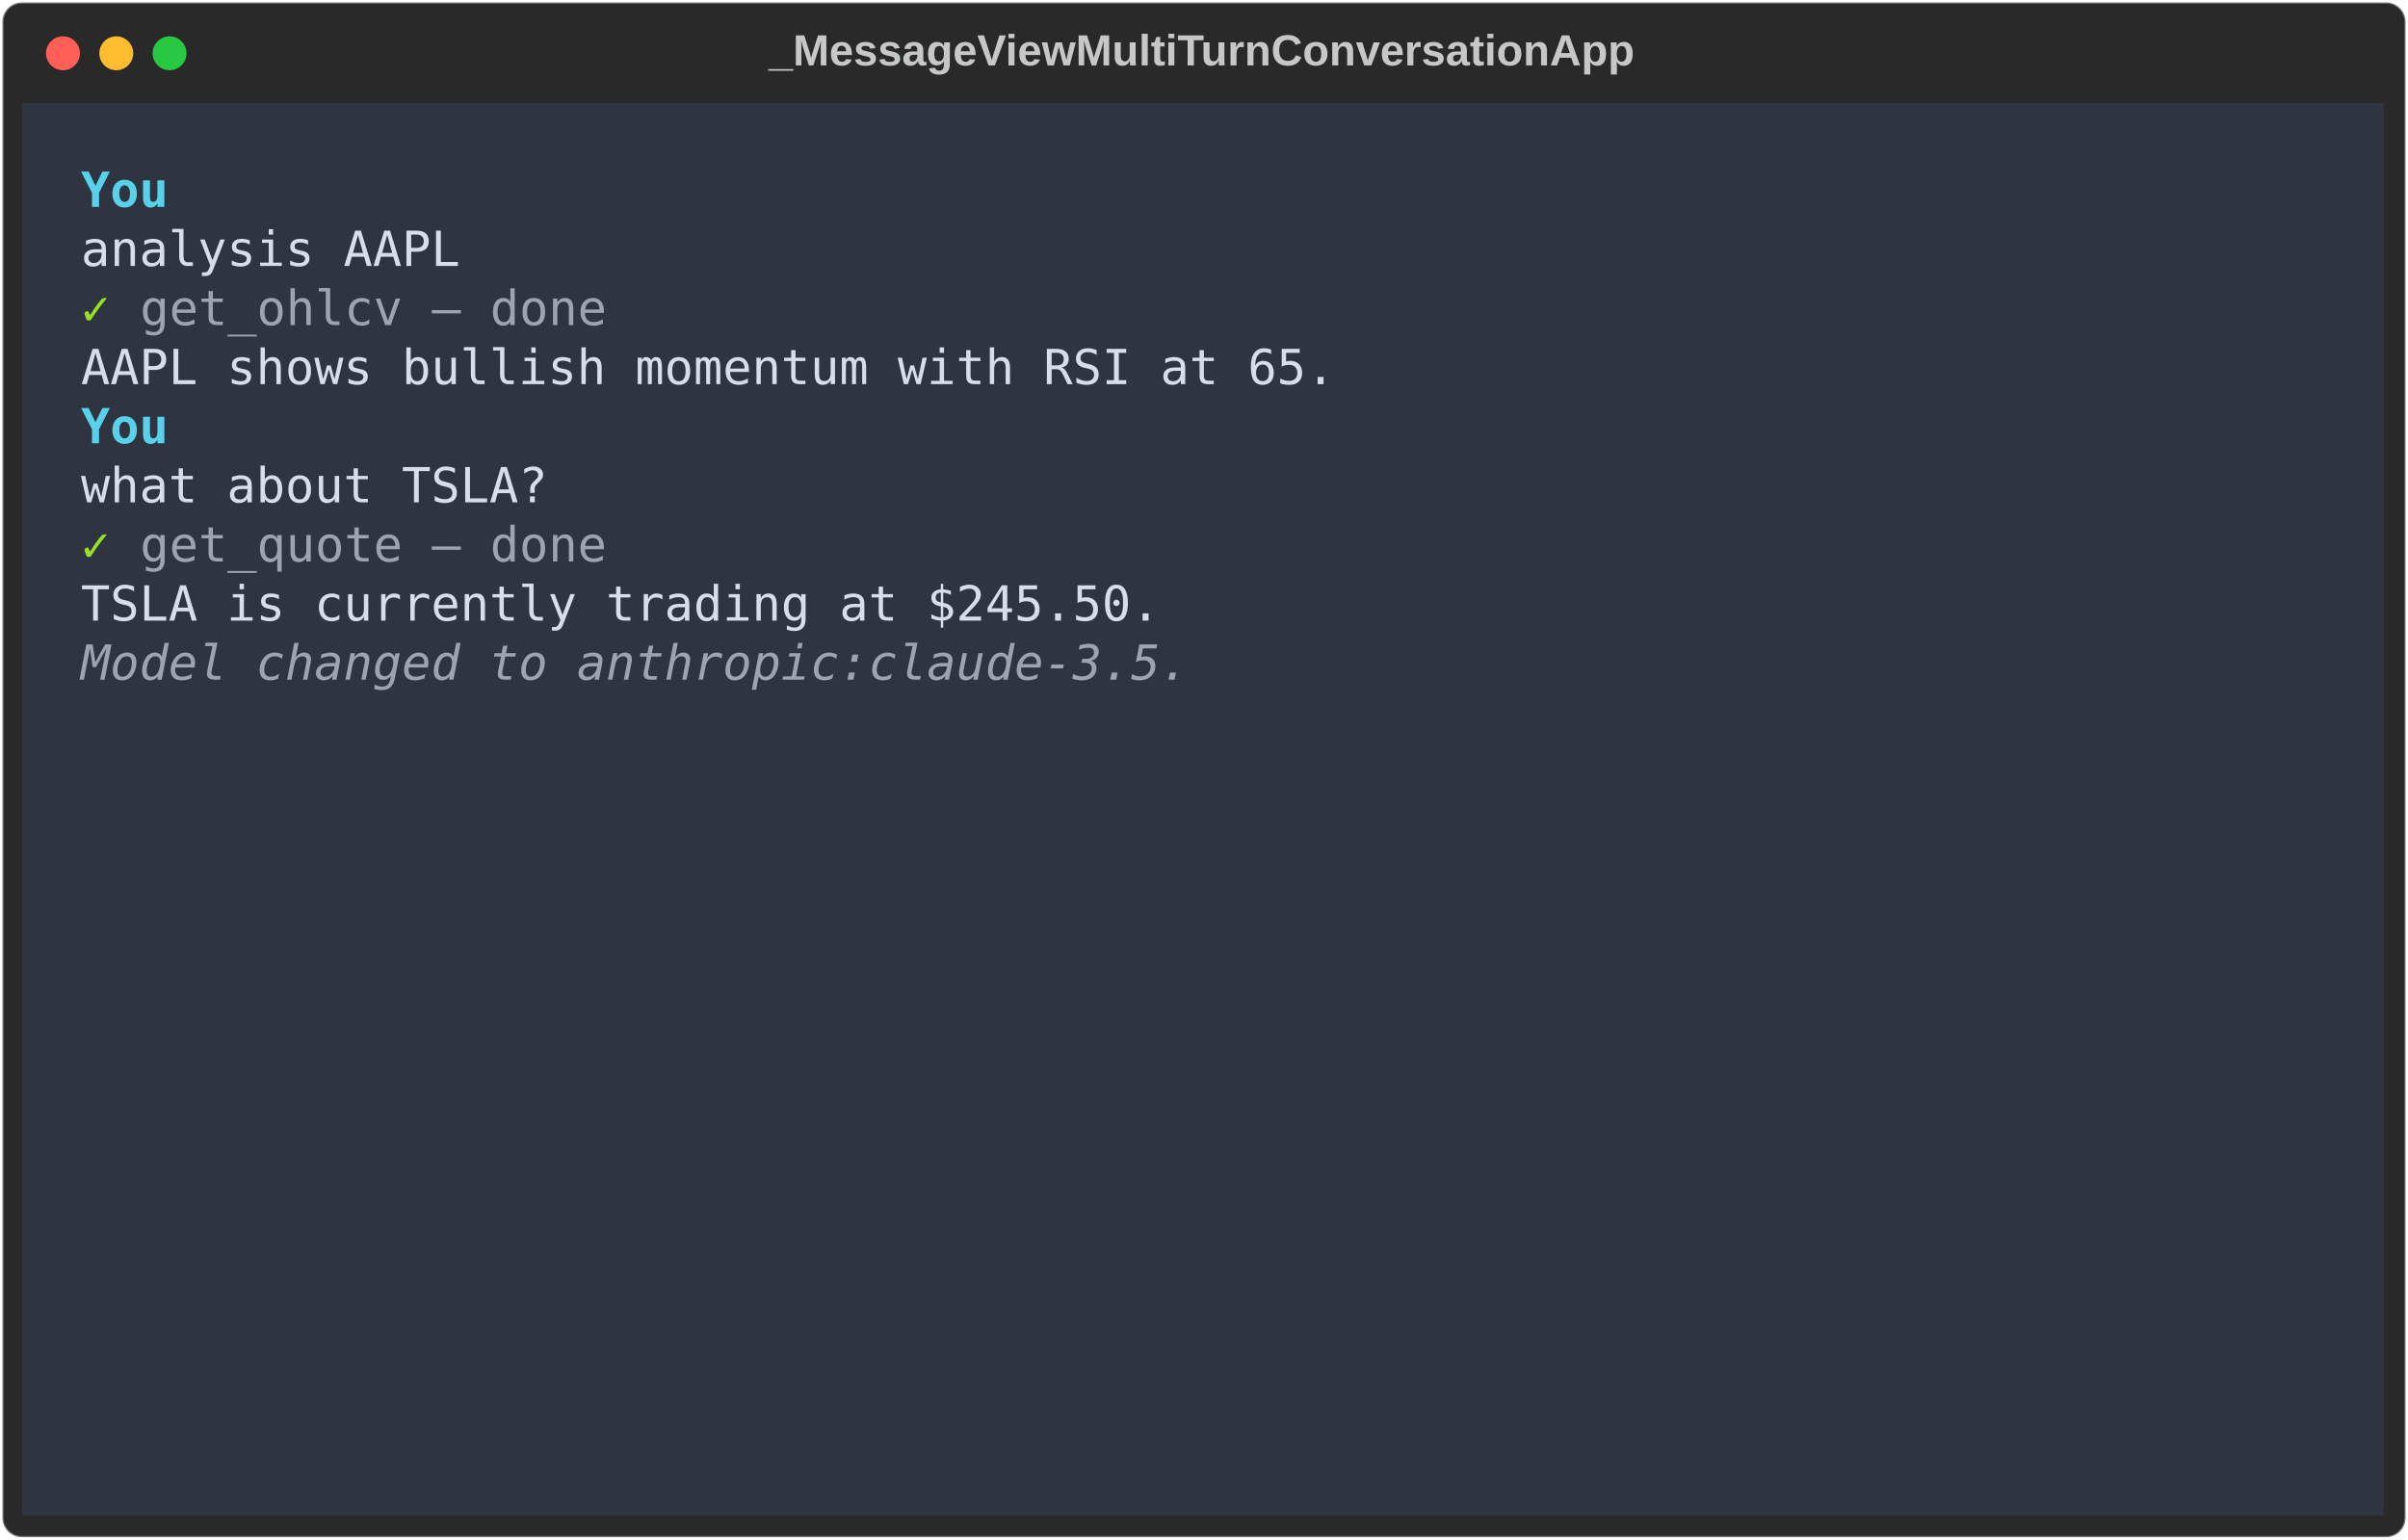
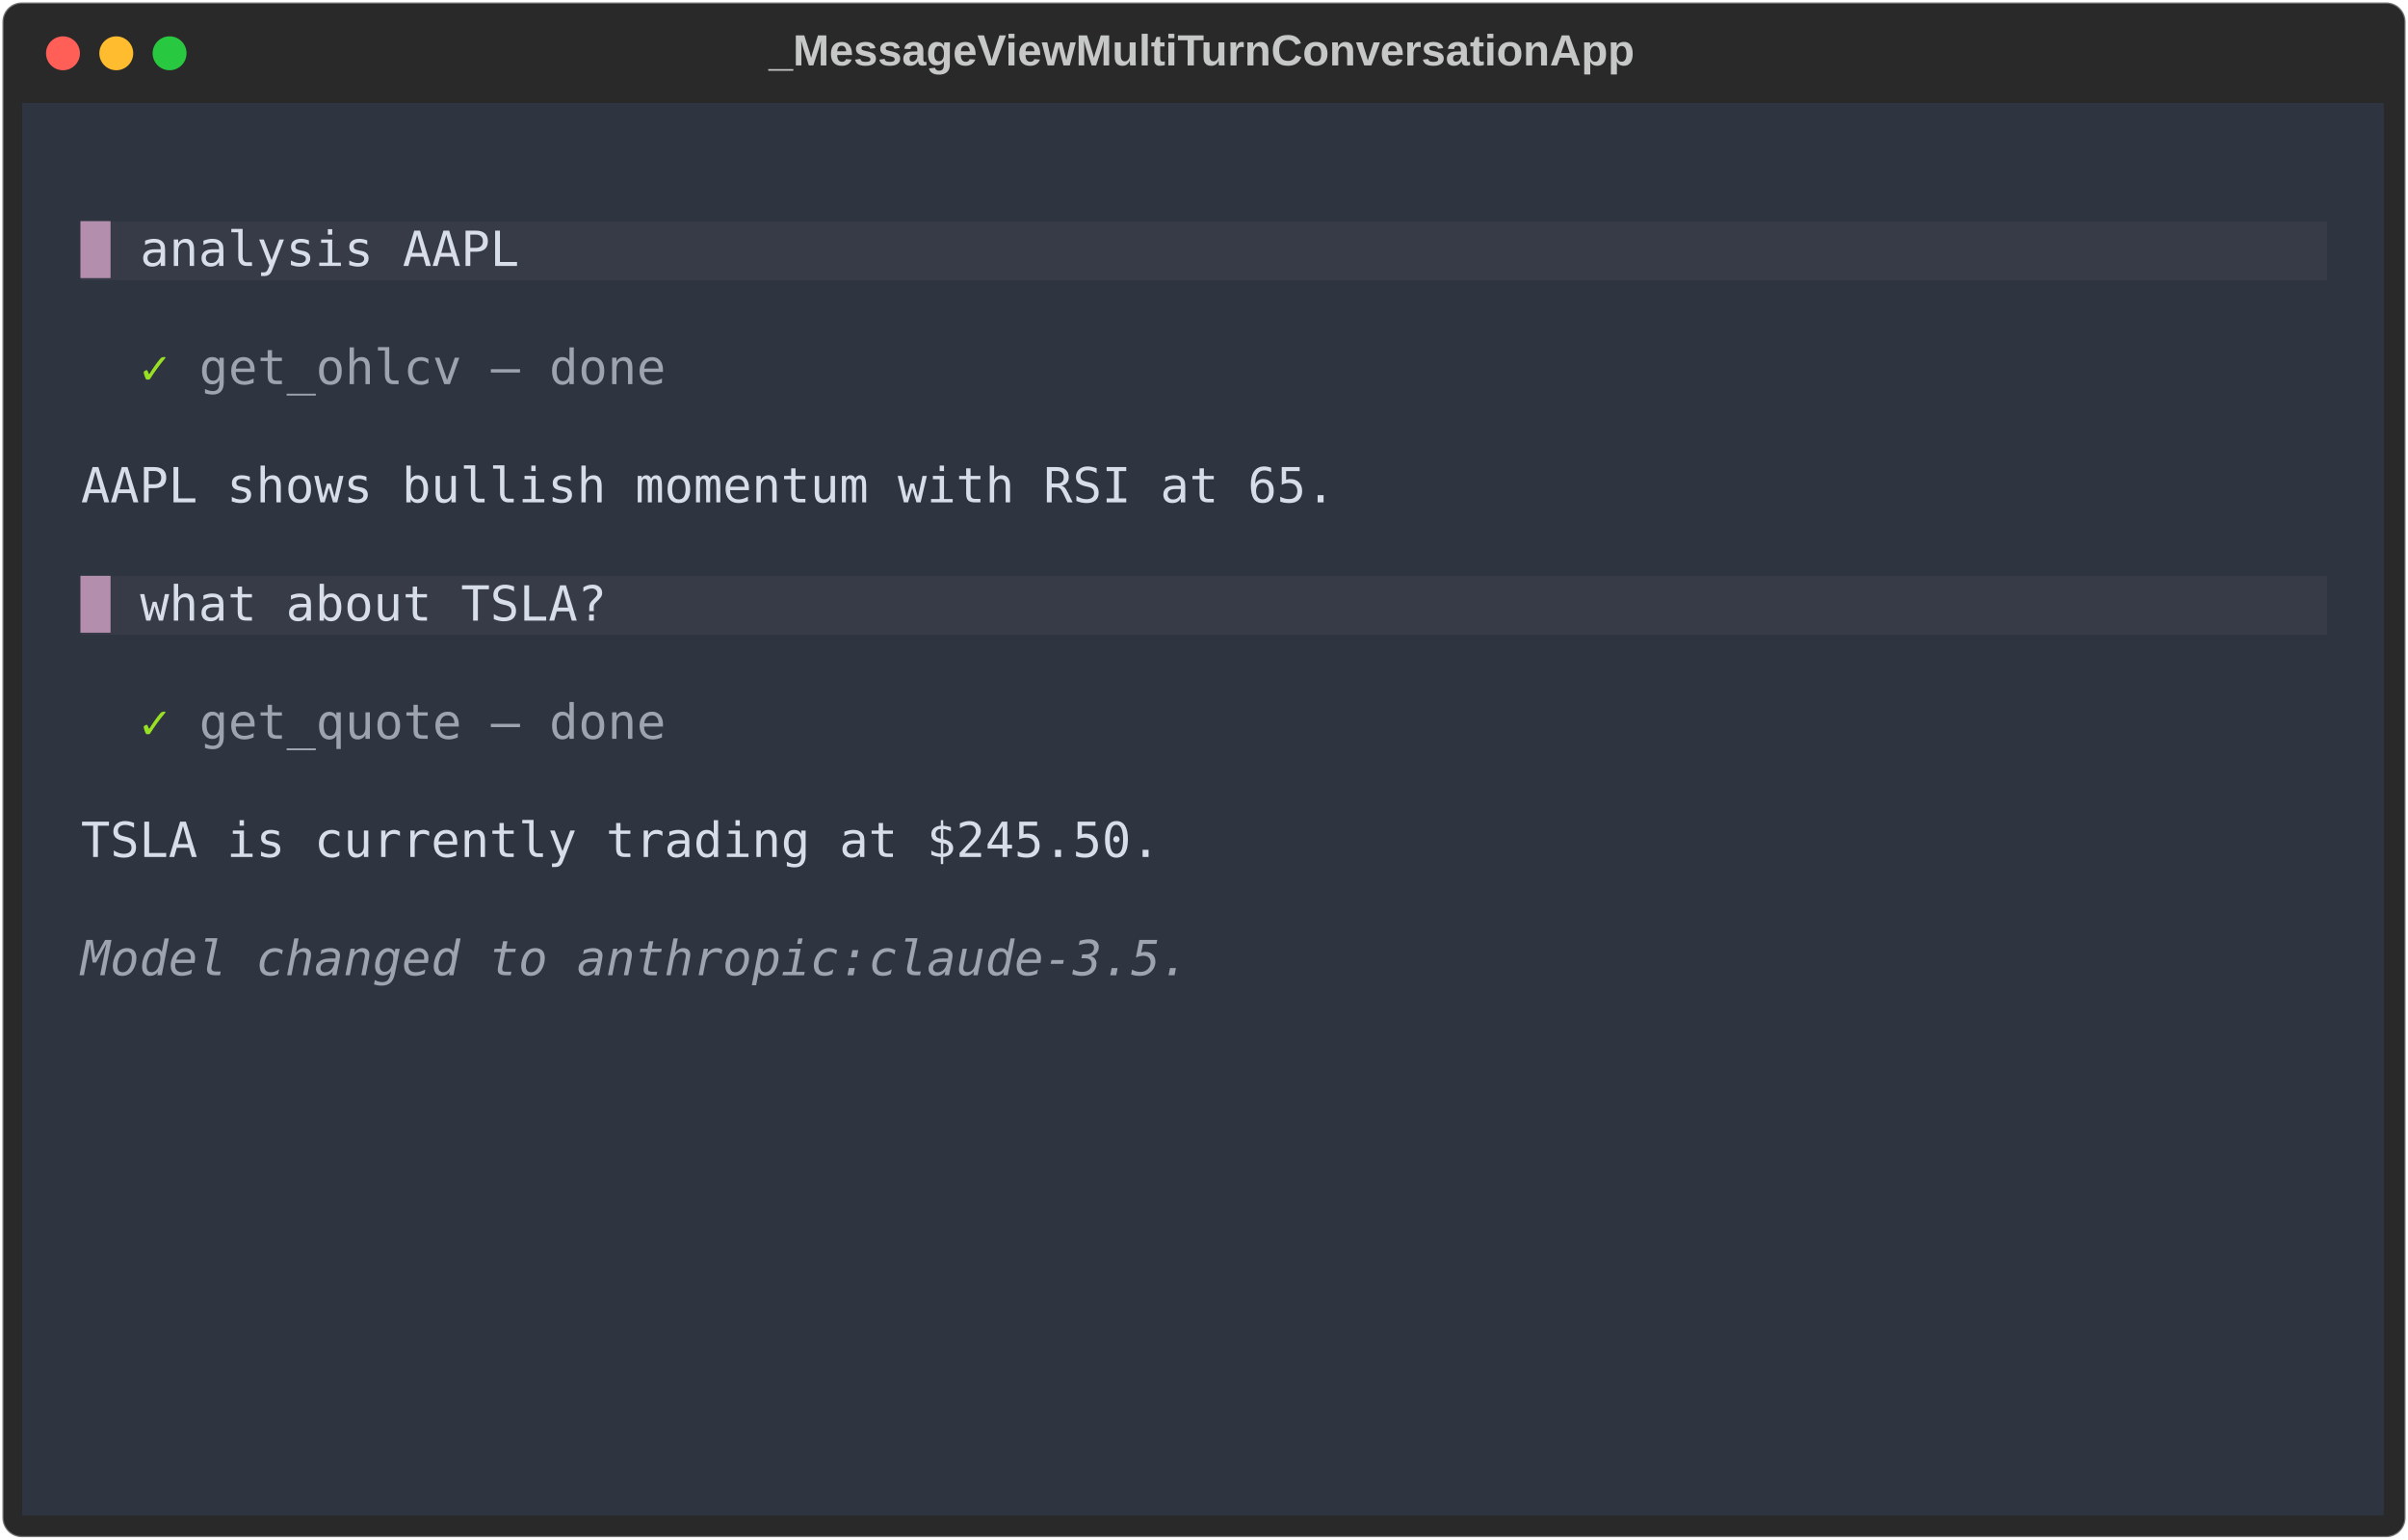
<svg xmlns="http://www.w3.org/2000/svg" class="rich-terminal" viewBox="0 0 994 635.6">
  <style>

    @font-face {
        font-family: "Fira Code";
        src: local("FiraCode-Regular"),
                url("https://cdnjs.cloudflare.com/ajax/libs/firacode/6.2.0/woff2/FiraCode-Regular.woff2") format("woff2"),
                url("https://cdnjs.cloudflare.com/ajax/libs/firacode/6.2.0/woff/FiraCode-Regular.woff") format("woff");
        font-style: normal;
        font-weight: 400;
    }
    @font-face {
        font-family: "Fira Code";
        src: local("FiraCode-Bold"),
                url("https://cdnjs.cloudflare.com/ajax/libs/firacode/6.2.0/woff2/FiraCode-Bold.woff2") format("woff2"),
                url("https://cdnjs.cloudflare.com/ajax/libs/firacode/6.2.0/woff/FiraCode-Bold.woff") format("woff");
        font-style: bold;
        font-weight: 700;
    }

    .terminal-matrix {
        font-family: Fira Code, monospace;
        font-size: 20px;
        line-height: 24.4px;
        font-variant-east-asian: full-width;
    }

    .terminal-title {
        font-size: 18px;
        font-weight: bold;
        font-family: arial;
    }

    .terminal-r1 { fill: #c5c8c6 }
- .terminal-r2 { fill: #58d1eb;font-weight: bold }
+ .terminal-r2 { fill: #b48ead }
.terminal-r3 { fill: #d8dee9 }
.terminal-r4 { fill: #98e024 }
.terminal-r5 { fill: #9ea4af }
.terminal-r6 { fill: #9ea4af;font-style: italic; }
    </style>
  <defs>
    <clipPath id="terminal-clip-terminal">
      <rect x="0" y="0" width="975.0" height="584.6" />
    </clipPath>
    <clipPath id="terminal-line-0">
      <rect x="0" y="1.5" width="976" height="24.65" />
    </clipPath>
    <clipPath id="terminal-line-1">
      <rect x="0" y="25.9" width="976" height="24.65" />
    </clipPath>
    <clipPath id="terminal-line-2">
      <rect x="0" y="50.3" width="976" height="24.65" />
    </clipPath>
    <clipPath id="terminal-line-3">
      <rect x="0" y="74.7" width="976" height="24.65" />
    </clipPath>
    <clipPath id="terminal-line-4">
      <rect x="0" y="99.1" width="976" height="24.65" />
    </clipPath>
    <clipPath id="terminal-line-5">
      <rect x="0" y="123.5" width="976" height="24.65" />
    </clipPath>
    <clipPath id="terminal-line-6">
      <rect x="0" y="147.9" width="976" height="24.65" />
    </clipPath>
    <clipPath id="terminal-line-7">
      <rect x="0" y="172.3" width="976" height="24.65" />
    </clipPath>
    <clipPath id="terminal-line-8">
      <rect x="0" y="196.7" width="976" height="24.65" />
    </clipPath>
    <clipPath id="terminal-line-9">
      <rect x="0" y="221.1" width="976" height="24.65" />
    </clipPath>
    <clipPath id="terminal-line-10">
      <rect x="0" y="245.5" width="976" height="24.65" />
    </clipPath>
    <clipPath id="terminal-line-11">
      <rect x="0" y="269.9" width="976" height="24.65" />
    </clipPath>
    <clipPath id="terminal-line-12">
      <rect x="0" y="294.3" width="976" height="24.65" />
    </clipPath>
    <clipPath id="terminal-line-13">
      <rect x="0" y="318.7" width="976" height="24.65" />
    </clipPath>
    <clipPath id="terminal-line-14">
      <rect x="0" y="343.1" width="976" height="24.65" />
    </clipPath>
    <clipPath id="terminal-line-15">
      <rect x="0" y="367.5" width="976" height="24.65" />
    </clipPath>
    <clipPath id="terminal-line-16">
      <rect x="0" y="391.9" width="976" height="24.65" />
    </clipPath>
    <clipPath id="terminal-line-17">
      <rect x="0" y="416.3" width="976" height="24.65" />
    </clipPath>
    <clipPath id="terminal-line-18">
      <rect x="0" y="440.7" width="976" height="24.65" />
    </clipPath>
    <clipPath id="terminal-line-19">
      <rect x="0" y="465.1" width="976" height="24.65" />
    </clipPath>
    <clipPath id="terminal-line-20">
      <rect x="0" y="489.5" width="976" height="24.65" />
    </clipPath>
    <clipPath id="terminal-line-21">
      <rect x="0" y="513.9" width="976" height="24.65" />
    </clipPath>
    <clipPath id="terminal-line-22">
      <rect x="0" y="538.3" width="976" height="24.65" />
    </clipPath>
  </defs>
  <rect fill="#292929" stroke="rgba(255,255,255,0.35)" stroke-width="1" x="1" y="1" width="992" height="633.6" rx="8" />
  <text class="terminal-title" fill="#c5c8c6" text-anchor="middle" x="496" y="27">_MessageViewMultiTurnConversationApp</text>
  <g transform="translate(26,22)">
    <circle cx="0" cy="0" r="7" fill="#ff5f57" />
    <circle cx="22" cy="0" r="7" fill="#febc2e" />
    <circle cx="44" cy="0" r="7" fill="#28c840" />
  </g>
  <g transform="translate(9, 41)" clip-path="url(#terminal-clip-terminal)">
    <rect fill="#2e3440" x="0" y="1.5" width="976" height="24.65" shape-rendering="crispEdges" />
-     <rect fill="#2e3440" x="0" y="25.9" width="24.4" height="24.65" shape-rendering="crispEdges" />
-     <rect fill="#2e3440" x="24.4" y="25.9" width="36.6" height="24.65" shape-rendering="crispEdges" />
-     <rect fill="#2e3440" x="61" y="25.9" width="915" height="24.65" shape-rendering="crispEdges" />
+     <rect fill="#2e3440" x="0" y="25.9" width="976" height="24.65" shape-rendering="crispEdges" />
    <rect fill="#2e3440" x="0" y="50.3" width="24.4" height="24.65" shape-rendering="crispEdges" />
-     <rect fill="#2e3440" x="24.4" y="50.3" width="158.6" height="24.65" shape-rendering="crispEdges" />
-     <rect fill="#2e3440" x="183" y="50.3" width="793" height="24.65" shape-rendering="crispEdges" />
-     <rect fill="#2e3440" x="0" y="74.7" width="24.4" height="24.65" shape-rendering="crispEdges" />
-     <rect fill="#2e3440" x="24.4" y="74.7" width="24.4" height="24.65" shape-rendering="crispEdges" />
-     <rect fill="#2e3440" x="48.8" y="74.7" width="195.2" height="24.65" shape-rendering="crispEdges" />
-     <rect fill="#2e3440" x="244" y="74.7" width="732" height="24.65" shape-rendering="crispEdges" />
-     <rect fill="#2e3440" x="0" y="99.1" width="24.4" height="24.65" shape-rendering="crispEdges" />
-     <rect fill="#2e3440" x="24.4" y="99.1" width="927.2" height="24.65" shape-rendering="crispEdges" />
-     <rect fill="#2e3440" x="951.6" y="99.1" width="24.4" height="24.65" shape-rendering="crispEdges" />
-     <rect fill="#2e3440" x="0" y="123.5" width="24.4" height="24.65" shape-rendering="crispEdges" />
-     <rect fill="#2e3440" x="24.4" y="123.5" width="36.6" height="24.65" shape-rendering="crispEdges" />
-     <rect fill="#2e3440" x="61" y="123.5" width="915" height="24.65" shape-rendering="crispEdges" />
+     <rect fill="#363b47" x="24.4" y="50.3" width="12.2" height="24.65" shape-rendering="crispEdges" />
+     <rect fill="#363b47" x="36.6" y="50.3" width="12.2" height="24.65" shape-rendering="crispEdges" />
+     <rect fill="#363b47" x="48.8" y="50.3" width="158.6" height="24.65" shape-rendering="crispEdges" />
+     <rect fill="#363b47" x="207.4" y="50.3" width="744.2" height="24.65" shape-rendering="crispEdges" />
+     <rect fill="#2e3440" x="951.6" y="50.3" width="24.4" height="24.65" shape-rendering="crispEdges" />
+     <rect fill="#2e3440" x="0" y="74.7" width="976" height="24.65" shape-rendering="crispEdges" />
+     <rect fill="#2e3440" x="0" y="99.1" width="48.8" height="24.65" shape-rendering="crispEdges" />
+     <rect fill="#2e3440" x="48.8" y="99.1" width="24.4" height="24.65" shape-rendering="crispEdges" />
+     <rect fill="#2e3440" x="73.2" y="99.1" width="195.2" height="24.65" shape-rendering="crispEdges" />
+     <rect fill="#2e3440" x="268.4" y="99.1" width="707.6" height="24.65" shape-rendering="crispEdges" />
+     <rect fill="#2e3440" x="0" y="123.5" width="976" height="24.65" shape-rendering="crispEdges" />
    <rect fill="#2e3440" x="0" y="147.9" width="24.4" height="24.65" shape-rendering="crispEdges" />
-     <rect fill="#2e3440" x="24.4" y="147.9" width="195.2" height="24.65" shape-rendering="crispEdges" />
-     <rect fill="#2e3440" x="219.6" y="147.9" width="756.4" height="24.65" shape-rendering="crispEdges" />
-     <rect fill="#2e3440" x="0" y="172.3" width="24.4" height="24.65" shape-rendering="crispEdges" />
-     <rect fill="#2e3440" x="24.4" y="172.3" width="24.4" height="24.65" shape-rendering="crispEdges" />
-     <rect fill="#2e3440" x="48.8" y="172.3" width="195.2" height="24.65" shape-rendering="crispEdges" />
-     <rect fill="#2e3440" x="244" y="172.3" width="732" height="24.65" shape-rendering="crispEdges" />
+     <rect fill="#2e3440" x="24.4" y="147.9" width="927.2" height="24.65" shape-rendering="crispEdges" />
+     <rect fill="#2e3440" x="951.6" y="147.9" width="24.4" height="24.65" shape-rendering="crispEdges" />
+     <rect fill="#2e3440" x="0" y="172.3" width="976" height="24.65" shape-rendering="crispEdges" />
    <rect fill="#2e3440" x="0" y="196.7" width="24.4" height="24.65" shape-rendering="crispEdges" />
-     <rect fill="#2e3440" x="24.4" y="196.7" width="927.2" height="24.65" shape-rendering="crispEdges" />
+     <rect fill="#363b47" x="24.4" y="196.7" width="12.2" height="24.65" shape-rendering="crispEdges" />
+     <rect fill="#363b47" x="36.6" y="196.7" width="12.2" height="24.65" shape-rendering="crispEdges" />
+     <rect fill="#363b47" x="48.8" y="196.7" width="195.2" height="24.65" shape-rendering="crispEdges" />
+     <rect fill="#363b47" x="244" y="196.7" width="707.6" height="24.65" shape-rendering="crispEdges" />
    <rect fill="#2e3440" x="951.6" y="196.7" width="24.4" height="24.65" shape-rendering="crispEdges" />
-     <rect fill="#2e3440" x="0" y="221.1" width="24.4" height="24.65" shape-rendering="crispEdges" />
-     <rect fill="#2e3440" x="24.4" y="221.1" width="463.6" height="24.65" shape-rendering="crispEdges" />
-     <rect fill="#2e3440" x="488" y="221.1" width="488" height="24.65" shape-rendering="crispEdges" />
-     <rect fill="#2e3440" x="0" y="245.5" width="976" height="24.65" shape-rendering="crispEdges" />
+     <rect fill="#2e3440" x="0" y="221.1" width="976" height="24.65" shape-rendering="crispEdges" />
+     <rect fill="#2e3440" x="0" y="245.5" width="48.8" height="24.65" shape-rendering="crispEdges" />
+     <rect fill="#2e3440" x="48.8" y="245.5" width="24.4" height="24.65" shape-rendering="crispEdges" />
+     <rect fill="#2e3440" x="73.2" y="245.5" width="195.2" height="24.65" shape-rendering="crispEdges" />
+     <rect fill="#2e3440" x="268.4" y="245.5" width="707.6" height="24.65" shape-rendering="crispEdges" />
    <rect fill="#2e3440" x="0" y="269.9" width="976" height="24.65" shape-rendering="crispEdges" />
-     <rect fill="#2e3440" x="0" y="294.3" width="976" height="24.65" shape-rendering="crispEdges" />
+     <rect fill="#2e3440" x="0" y="294.3" width="24.4" height="24.65" shape-rendering="crispEdges" />
+     <rect fill="#2e3440" x="24.4" y="294.3" width="927.2" height="24.65" shape-rendering="crispEdges" />
+     <rect fill="#2e3440" x="951.6" y="294.3" width="24.4" height="24.65" shape-rendering="crispEdges" />
    <rect fill="#2e3440" x="0" y="318.7" width="976" height="24.65" shape-rendering="crispEdges" />
-     <rect fill="#2e3440" x="0" y="343.1" width="976" height="24.65" shape-rendering="crispEdges" />
+     <rect fill="#2e3440" x="0" y="343.1" width="24.4" height="24.65" shape-rendering="crispEdges" />
+     <rect fill="#2e3440" x="24.4" y="343.1" width="463.6" height="24.65" shape-rendering="crispEdges" />
+     <rect fill="#2e3440" x="488" y="343.1" width="488" height="24.65" shape-rendering="crispEdges" />
    <rect fill="#2e3440" x="0" y="367.5" width="976" height="24.65" shape-rendering="crispEdges" />
    <rect fill="#2e3440" x="0" y="391.9" width="976" height="24.65" shape-rendering="crispEdges" />
    <rect fill="#2e3440" x="0" y="416.3" width="976" height="24.65" shape-rendering="crispEdges" />
    <rect fill="#2e3440" x="0" y="440.7" width="976" height="24.65" shape-rendering="crispEdges" />
    <rect fill="#2e3440" x="0" y="465.1" width="976" height="24.65" shape-rendering="crispEdges" />
    <rect fill="#2e3440" x="0" y="489.5" width="976" height="24.65" shape-rendering="crispEdges" />
    <rect fill="#2e3440" x="0" y="513.9" width="976" height="24.65" shape-rendering="crispEdges" />
    <rect fill="#2e3440" x="0" y="538.3" width="976" height="24.65" shape-rendering="crispEdges" />
    <rect fill="#2e3440" x="0" y="562.7" width="976" height="24.65" shape-rendering="crispEdges" />
    <g class="terminal-matrix">
      <text class="terminal-r1" x="976" y="20" textLength="12.2" clip-path="url(#terminal-line-0)">
</text>
-       <text class="terminal-r2" x="24.4" y="44.4" textLength="36.6" clip-path="url(#terminal-line-1)">You</text>
      <text class="terminal-r1" x="976" y="44.4" textLength="12.2" clip-path="url(#terminal-line-1)">
</text>
-       <text class="terminal-r3" x="24.4" y="68.8" textLength="158.6" clip-path="url(#terminal-line-2)">analysis AAPL</text>
+       <text class="terminal-r2" x="24.4" y="68.8" textLength="12.2" clip-path="url(#terminal-line-2)">█</text>
+       <text class="terminal-r3" x="48.8" y="68.8" textLength="158.6" clip-path="url(#terminal-line-2)">analysis AAPL</text>
      <text class="terminal-r1" x="976" y="68.8" textLength="12.2" clip-path="url(#terminal-line-2)">
</text>
-       <text class="terminal-r4" x="24.4" y="93.2" textLength="24.4" clip-path="url(#terminal-line-3)">✓ </text>
-       <text class="terminal-r5" x="48.8" y="93.2" textLength="195.2" clip-path="url(#terminal-line-3)">get_ohlcv — done</text>
      <text class="terminal-r1" x="976" y="93.2" textLength="12.2" clip-path="url(#terminal-line-3)">
</text>
-       <text class="terminal-r3" x="24.4" y="117.6" textLength="927.2" clip-path="url(#terminal-line-4)">AAPL shows bullish momentum with RSI at 65.                                 </text>
+       <text class="terminal-r4" x="48.8" y="117.6" textLength="24.4" clip-path="url(#terminal-line-4)">✓ </text>
+       <text class="terminal-r5" x="73.2" y="117.6" textLength="195.2" clip-path="url(#terminal-line-4)">get_ohlcv — done</text>
      <text class="terminal-r1" x="976" y="117.6" textLength="12.2" clip-path="url(#terminal-line-4)">
</text>
-       <text class="terminal-r2" x="24.4" y="142" textLength="36.6" clip-path="url(#terminal-line-5)">You</text>
      <text class="terminal-r1" x="976" y="142" textLength="12.2" clip-path="url(#terminal-line-5)">
</text>
-       <text class="terminal-r3" x="24.4" y="166.4" textLength="195.2" clip-path="url(#terminal-line-6)">what about TSLA?</text>
+       <text class="terminal-r3" x="24.4" y="166.4" textLength="927.2" clip-path="url(#terminal-line-6)">AAPL shows bullish momentum with RSI at 65.                                 </text>
      <text class="terminal-r1" x="976" y="166.4" textLength="12.2" clip-path="url(#terminal-line-6)">
</text>
-       <text class="terminal-r4" x="24.4" y="190.8" textLength="24.4" clip-path="url(#terminal-line-7)">✓ </text>
-       <text class="terminal-r5" x="48.8" y="190.8" textLength="195.2" clip-path="url(#terminal-line-7)">get_quote — done</text>
      <text class="terminal-r1" x="976" y="190.8" textLength="12.2" clip-path="url(#terminal-line-7)">
</text>
-       <text class="terminal-r3" x="24.4" y="215.2" textLength="927.2" clip-path="url(#terminal-line-8)">TSLA is currently trading at $245.50.                                       </text>
+       <text class="terminal-r2" x="24.4" y="215.2" textLength="12.2" clip-path="url(#terminal-line-8)">█</text>
+       <text class="terminal-r3" x="48.8" y="215.2" textLength="195.2" clip-path="url(#terminal-line-8)">what about TSLA?</text>
      <text class="terminal-r1" x="976" y="215.2" textLength="12.2" clip-path="url(#terminal-line-8)">
</text>
-       <text class="terminal-r6" x="24.4" y="239.6" textLength="463.6" clip-path="url(#terminal-line-9)">Model changed to anthropic:claude-3.5.</text>
      <text class="terminal-r1" x="976" y="239.6" textLength="12.2" clip-path="url(#terminal-line-9)">
</text>
+       <text class="terminal-r4" x="48.8" y="264" textLength="24.4" clip-path="url(#terminal-line-10)">✓ </text>
+       <text class="terminal-r5" x="73.2" y="264" textLength="195.2" clip-path="url(#terminal-line-10)">get_quote — done</text>
      <text class="terminal-r1" x="976" y="264" textLength="12.2" clip-path="url(#terminal-line-10)">
</text>
      <text class="terminal-r1" x="976" y="288.4" textLength="12.2" clip-path="url(#terminal-line-11)">
</text>
+       <text class="terminal-r3" x="24.4" y="312.8" textLength="927.2" clip-path="url(#terminal-line-12)">TSLA is currently trading at $245.50.                                       </text>
      <text class="terminal-r1" x="976" y="312.8" textLength="12.2" clip-path="url(#terminal-line-12)">
</text>
      <text class="terminal-r1" x="976" y="337.2" textLength="12.2" clip-path="url(#terminal-line-13)">
</text>
+       <text class="terminal-r6" x="24.4" y="361.6" textLength="463.6" clip-path="url(#terminal-line-14)">Model changed to anthropic:claude-3.5.</text>
      <text class="terminal-r1" x="976" y="361.6" textLength="12.2" clip-path="url(#terminal-line-14)">
</text>
      <text class="terminal-r1" x="976" y="386" textLength="12.2" clip-path="url(#terminal-line-15)">
</text>
      <text class="terminal-r1" x="976" y="410.4" textLength="12.2" clip-path="url(#terminal-line-16)">
</text>
      <text class="terminal-r1" x="976" y="434.8" textLength="12.2" clip-path="url(#terminal-line-17)">
</text>
      <text class="terminal-r1" x="976" y="459.2" textLength="12.2" clip-path="url(#terminal-line-18)">
</text>
      <text class="terminal-r1" x="976" y="483.6" textLength="12.2" clip-path="url(#terminal-line-19)">
</text>
      <text class="terminal-r1" x="976" y="508" textLength="12.2" clip-path="url(#terminal-line-20)">
</text>
      <text class="terminal-r1" x="976" y="532.4" textLength="12.2" clip-path="url(#terminal-line-21)">
</text>
      <text class="terminal-r1" x="976" y="556.8" textLength="12.2" clip-path="url(#terminal-line-22)">
</text>
    </g>
  </g>
</svg>
